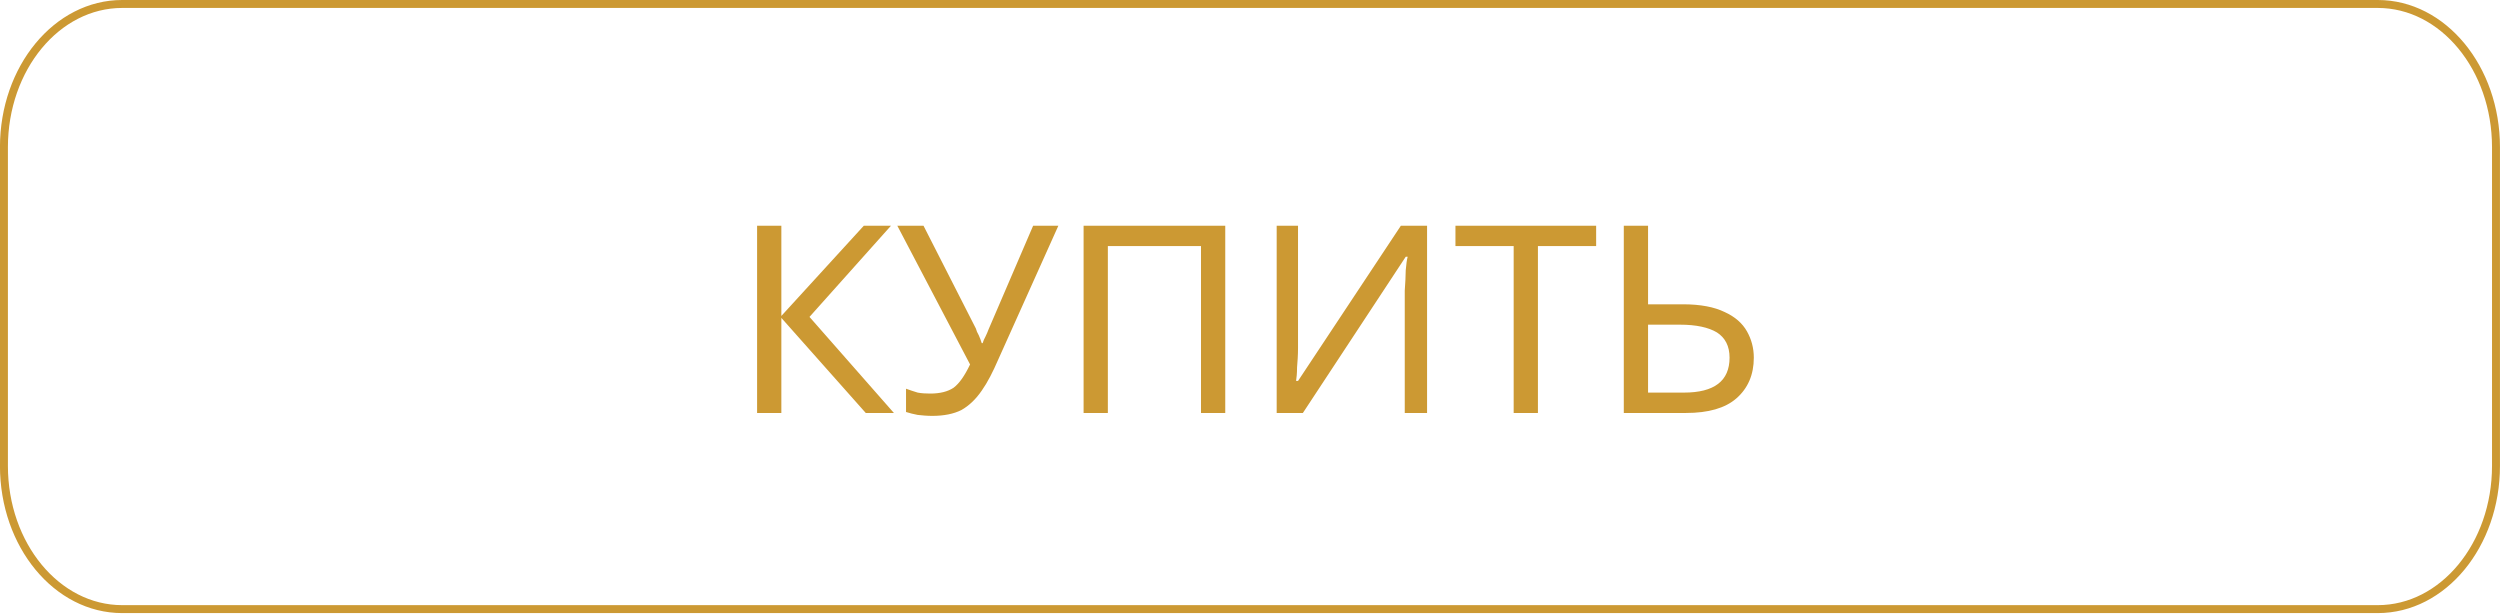
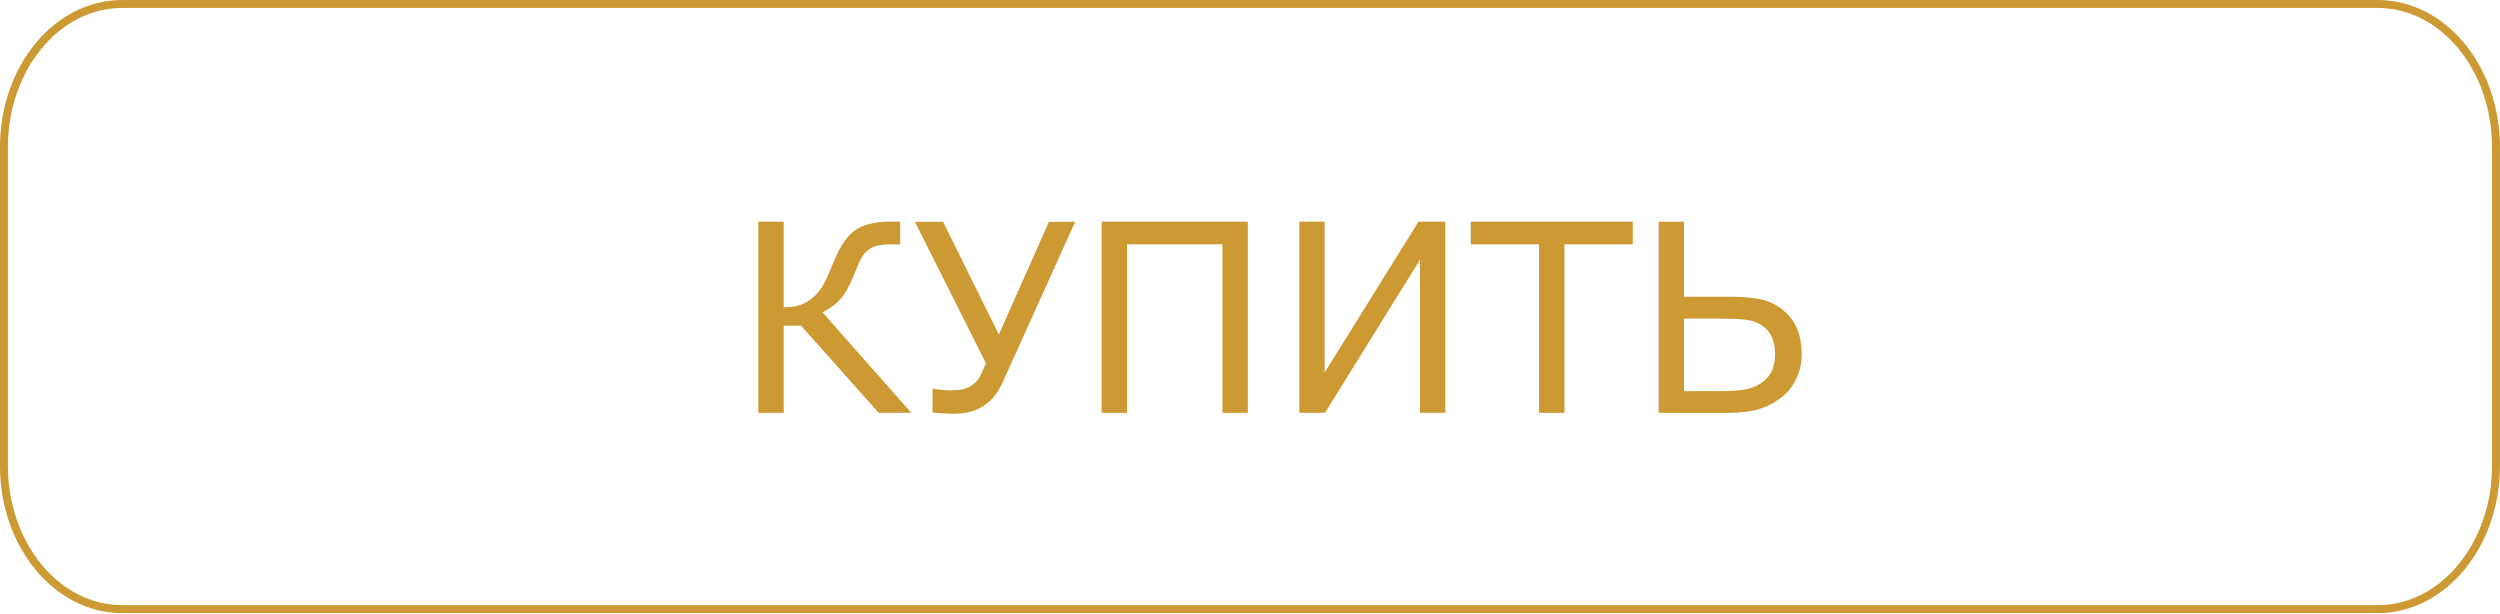
<svg xmlns="http://www.w3.org/2000/svg" width="152.158" height="37.313" viewBox="0 0 40.259 9.872" version="1.1" id="svg15604">
  <defs id="defs15598" />
  <g id="layer1" transform="translate(-7.452595,-101.2093)">
    <rect style="clip-rule:evenodd;opacity:1;fill:none;fill-opacity:1;fill-rule:evenodd;stroke:#cc9933;stroke-width:0.128;stroke-linecap:round;stroke-linejoin:round;stroke-miterlimit:4;stroke-dasharray:none;stroke-dashoffset:0;stroke-opacity:1;paint-order:markers fill stroke;image-rendering:optimizeQuality;shape-rendering:geometricPrecision;text-rendering:geometricPrecision" id="rect39235-9" width="40.131" height="9.745" x="7.516" y="101.273" rx="1.904" ry="2.306" />
-     <text xml:space="preserve" style="font-style:normal;font-weight:normal;font-size:4.233px;line-height:1.25;font-family:sans-serif;letter-spacing:0px;word-spacing:0px;fill:#cc9933;fill-opacity:1;stroke:none;stroke-width:0.265" x="19.24" y="107.857" id="text17132">
-       <tspan id="tspan17130" x="19.24" y="107.857" style="fill:#cc9933;fill-opacity:1;stroke-width:0.265">КУПИТЬ</tspan>
-     </text>
+     <g aria-label="КУПИТЬ" style="font-style:normal;font-weight:normal;font-size:4.233px;line-height:1.25;font-family:sans-serif;letter-spacing:0px;word-spacing:0px;fill:#cc9933;fill-opacity:1;stroke:none;stroke-width:0.265" id="text17132">
+       <path d="m 22.128,107.857 h -0.525 l -1.251,-1.404 h -0.279 v 1.404 h -0.409 v -3.078 h 0.409 v 1.381 q 0.105,-0.002 0.198,-0.021 0.093,-0.019 0.176,-0.07 0.083,-0.048 0.163,-0.134 0.081,-0.089 0.143,-0.217 0.027,-0.056 0.062,-0.141 0.037,-0.085 0.074,-0.178 0.143,-0.343 0.333,-0.482 0.192,-0.138 0.564,-0.138 h 0.163 v 0.366 h -0.172 q -0.143,0 -0.223,0.027 -0.081,0.025 -0.145,0.085 -0.06,0.054 -0.105,0.145 -0.043,0.091 -0.091,0.213 -0.107,0.273 -0.219,0.401 -0.11,0.128 -0.296,0.223 z" style="fill:#cc9933;fill-opacity:1;stroke-width:0.265" id="path17134" />
+       <path d="m 24.767,104.78 -1.17,2.59 q -0.07,0.157 -0.167,0.258 -0.095,0.101 -0.207,0.157 -0.107,0.052 -0.209,0.07 -0.099,0.017 -0.192,0.017 -0.083,0 -0.201,-0.008 -0.118,-0.008 -0.151,-0.01 v -0.382 h 0.029 q 0.031,0.004 0.103,0.015 0.072,0.008 0.165,0.008 0.041,0 0.116,-0.006 0.074,-0.006 0.132,-0.029 0.066,-0.025 0.13,-0.079 0.066,-0.054 0.112,-0.157 l 0.074,-0.163 -1.145,-2.28 h 0.453 l 0.899,1.815 0.806,-1.815 z" style="fill:#cc9933;fill-opacity:1;stroke-width:0.265" id="path17136" />
+       <path d="M 27.547,107.857 H 27.138 v -2.714 h -1.536 v 2.714 h -0.409 v -3.078 h 2.354 z" style="fill:#cc9933;fill-opacity:1;stroke-width:0.265" id="path17138" />
+       <path d="m 30.727,107.857 h -0.407 v -2.466 l -1.53,2.466 h -0.413 v -3.078 h 0.407 v 2.429 l 1.511,-2.429 h 0.432 z" style="fill:#cc9933;fill-opacity:1;stroke-width:0.265" id="path17140" />
+       <path d="m 33.746,105.143 h -1.1 v 2.714 h -0.409 v -2.714 h -1.1 v -0.364 h 2.609 z" style="fill:#cc9933;fill-opacity:1;stroke-width:0.265" id="path17142" />
+       <path d="m 36.039,106.913 q 0,-0.155 -0.052,-0.273 -0.052,-0.118 -0.161,-0.19 -0.114,-0.076 -0.263,-0.093 -0.149,-0.017 -0.42,-0.017 h -0.571 v 1.168 h 0.56 q 0.275,0 0.422,-0.027 0.149,-0.027 0.26,-0.103 0.116,-0.081 0.169,-0.188 0.054,-0.11 0.054,-0.277 z m 0.428,-0.008 q 0,0.223 -0.089,0.405 -0.087,0.182 -0.234,0.296 -0.174,0.136 -0.372,0.194 -0.198,0.058 -0.513,0.058 h -1.096 v -3.078 h 0.409 v 1.207 h 0.699 q 0.314,0 0.513,0.037 0.198,0.035 0.374,0.172 0.157,0.122 0.232,0.302 0.076,0.18 0.076,0.407 z" style="fill:#cc9933;fill-opacity:1;stroke-width:0.265" id="path17144" />
+     </g>
  </g>
</svg>
